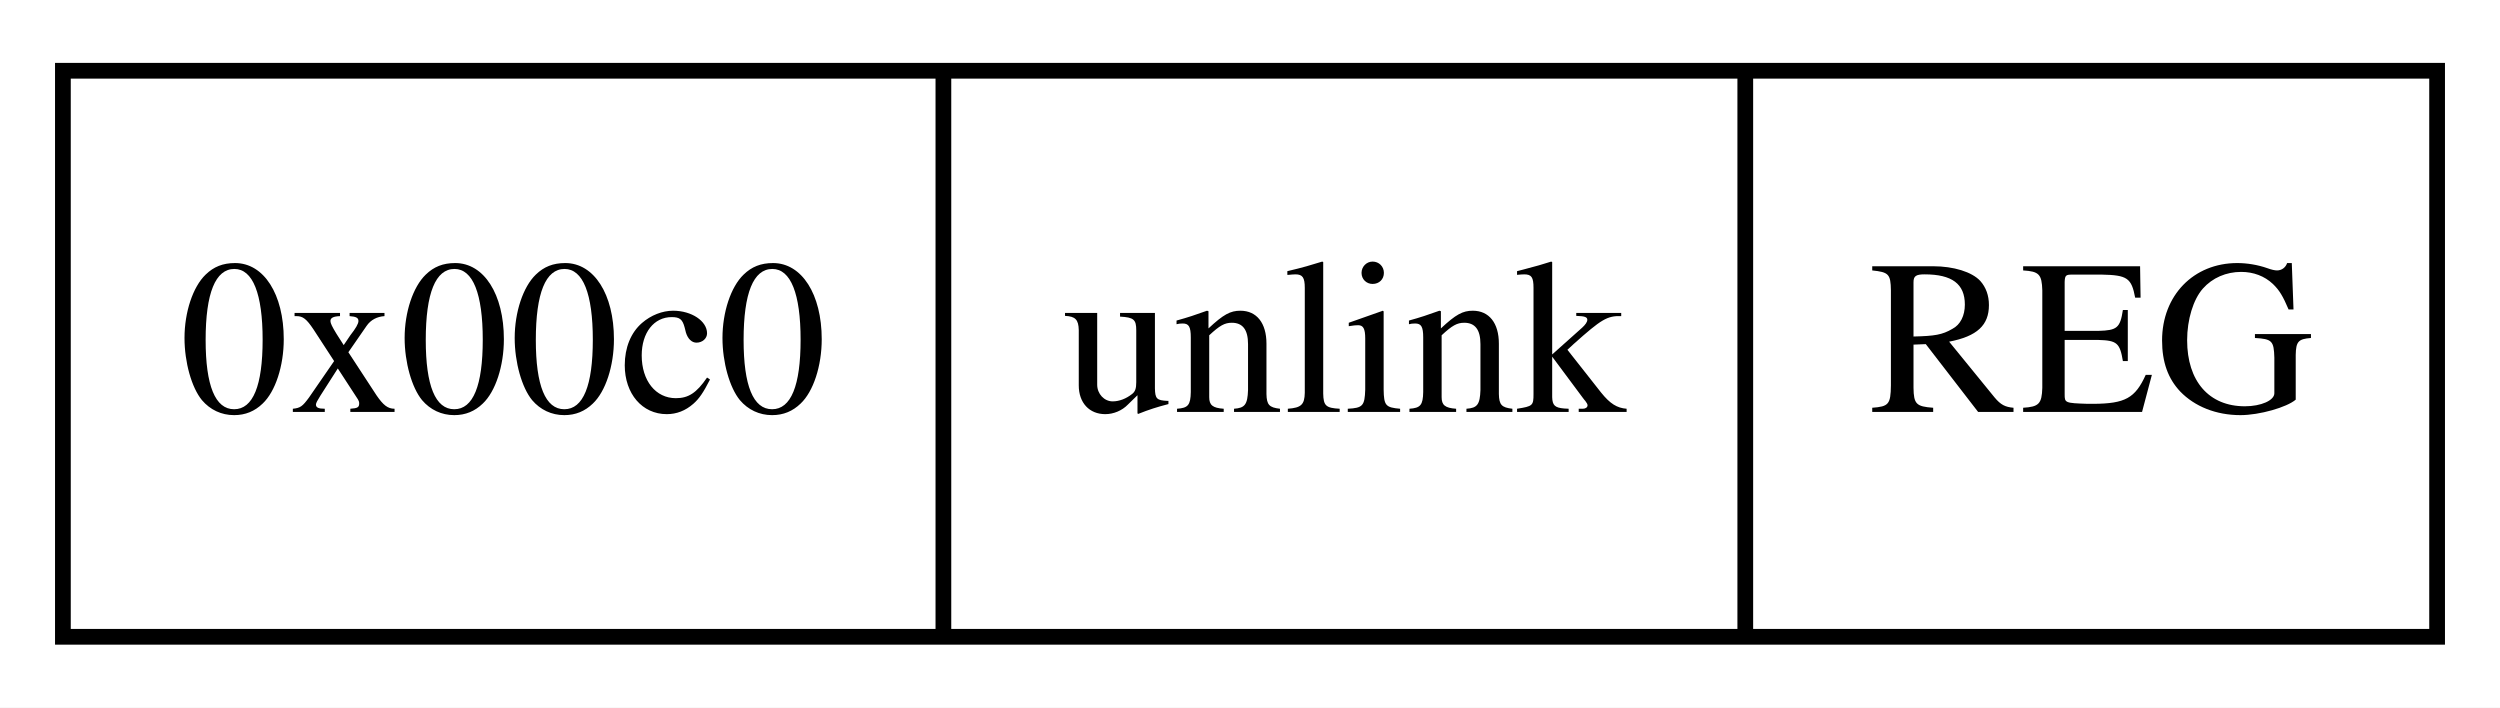
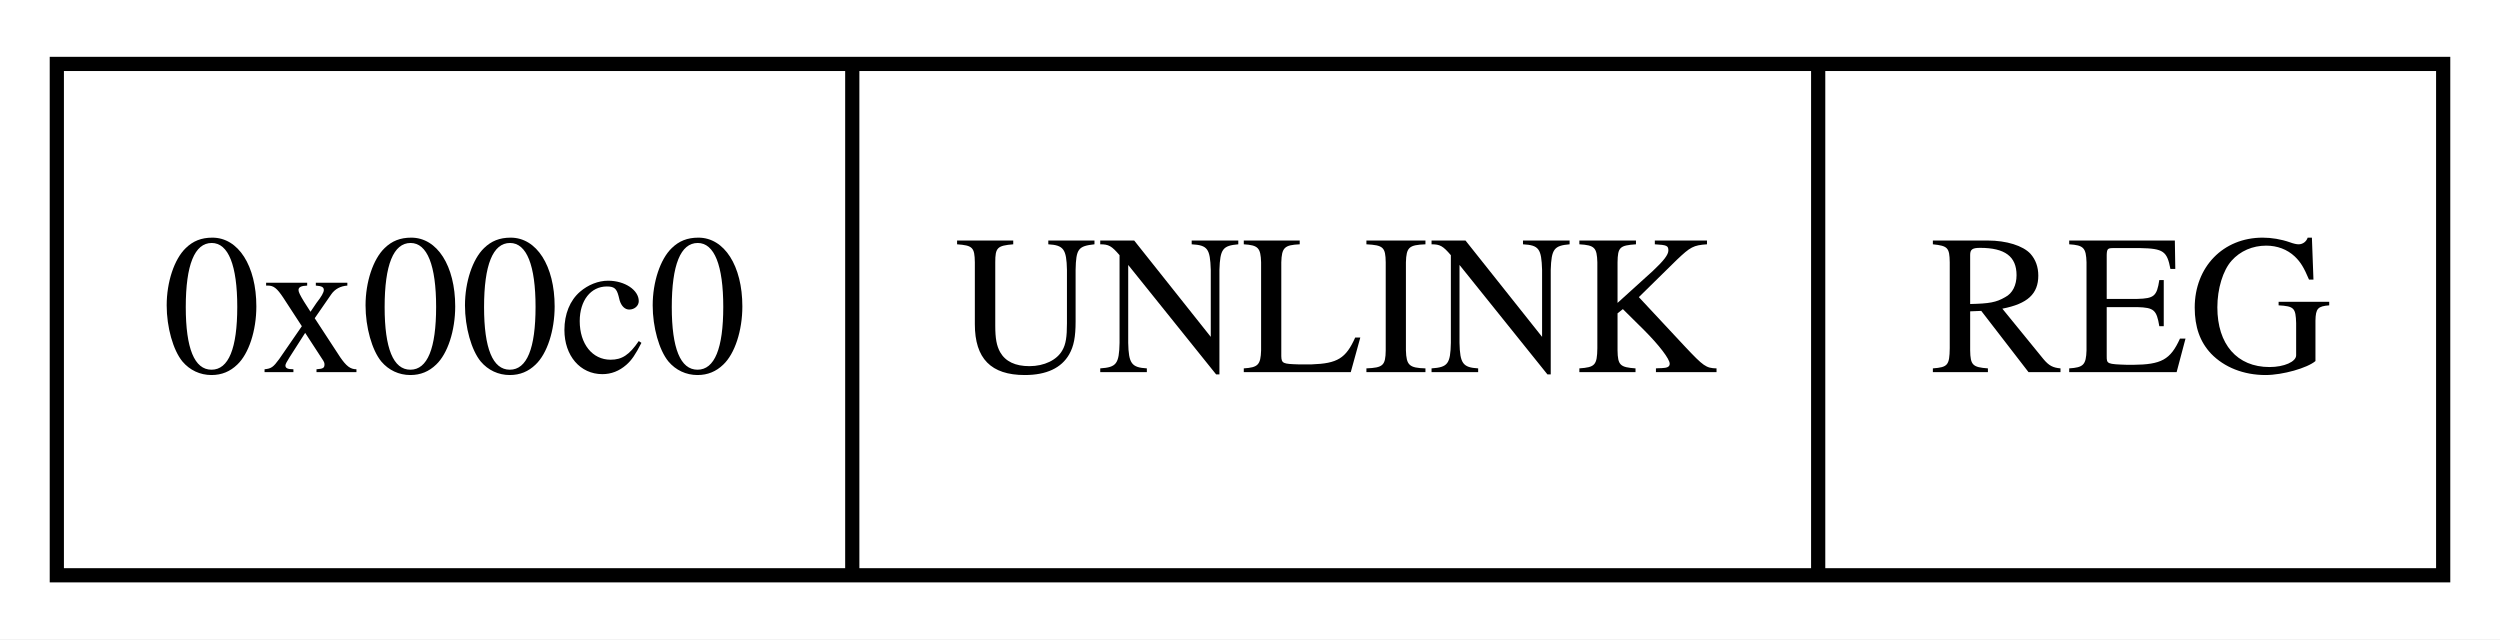
- <svg xmlns="http://www.w3.org/2000/svg" width="159pt" height="45pt" viewBox="0.00 0.00 159.00 45.00">
+ <svg xmlns="http://www.w3.org/2000/svg" width="176pt" height="45pt" viewBox="0.00 0.00 176.00 45.00">
  <g id="graph0" class="graph" transform="scale(1 1) rotate(0) translate(4 41)">
-     <polygon fill="white" stroke="none" points="-4,4 -4,-41 155,-41 155,4 -4,4" />
+     <polygon fill="white" stroke="none" points="-4,4 -4,-41 172,-41 172,4 -4,4" />
    <g id="node1" class="node">
-       <polygon fill="none" stroke="black" points="0,-0.5 0,-36.5 151,-36.5 151,-0.5 0,-0.5" />
+       <polygon fill="none" stroke="black" points="0,-0.5 0,-36.5 168,-36.5 168,-0.5 0,-0.5" />
      <text text-anchor="middle" x="28" y="-14.8" font-family="Times,serif" font-size="14.00">0x00c0</text>
      <polyline fill="none" stroke="black" points="56,-0.5 56,-36.5" />
-       <text text-anchor="middle" x="81.5" y="-14.8" font-family="Times,serif" font-size="14.00">unlink</text>
-       <polyline fill="none" stroke="black" points="107,-0.5 107,-36.5" />
-       <text text-anchor="middle" x="129" y="-14.8" font-family="Times,serif" font-size="14.00">REG</text>
+       <text text-anchor="middle" x="90" y="-14.8" font-family="Times,serif" font-size="14.00">UNLINK</text>
+       <polyline fill="none" stroke="black" points="124,-0.5 124,-36.5" />
+       <text text-anchor="middle" x="146" y="-14.8" font-family="Times,serif" font-size="14.00">REG</text>
    </g>
  </g>
</svg>
